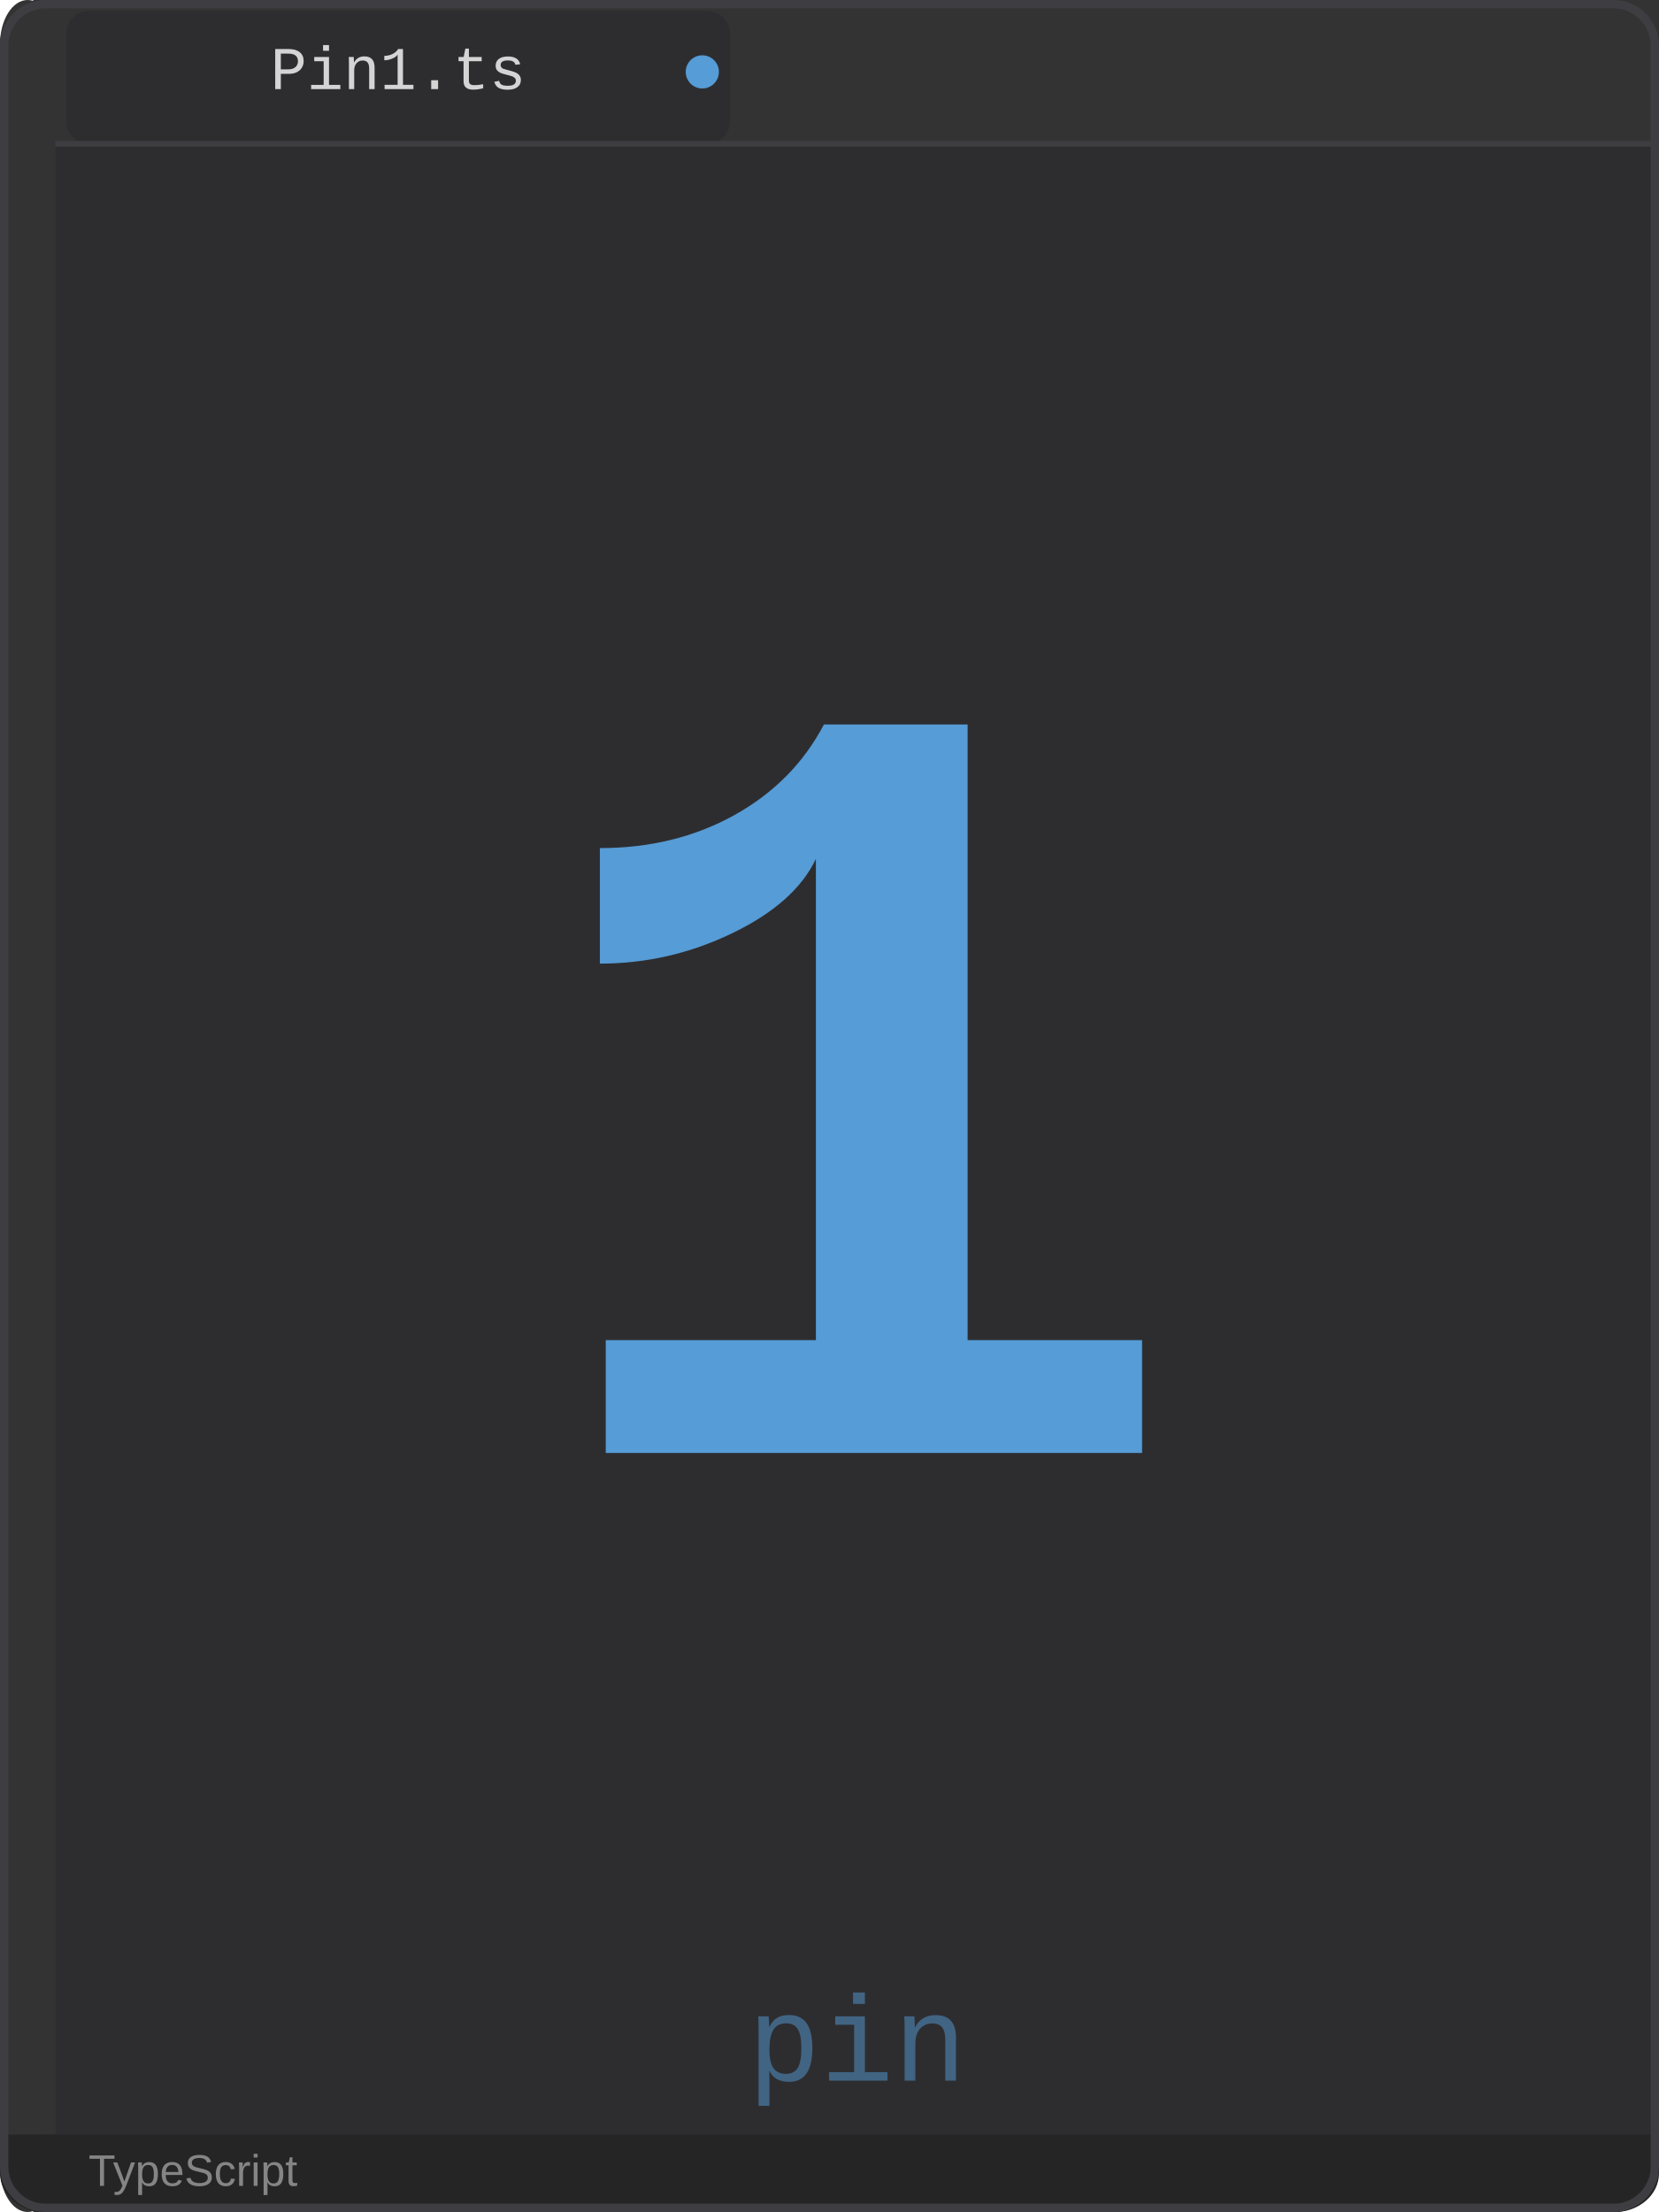
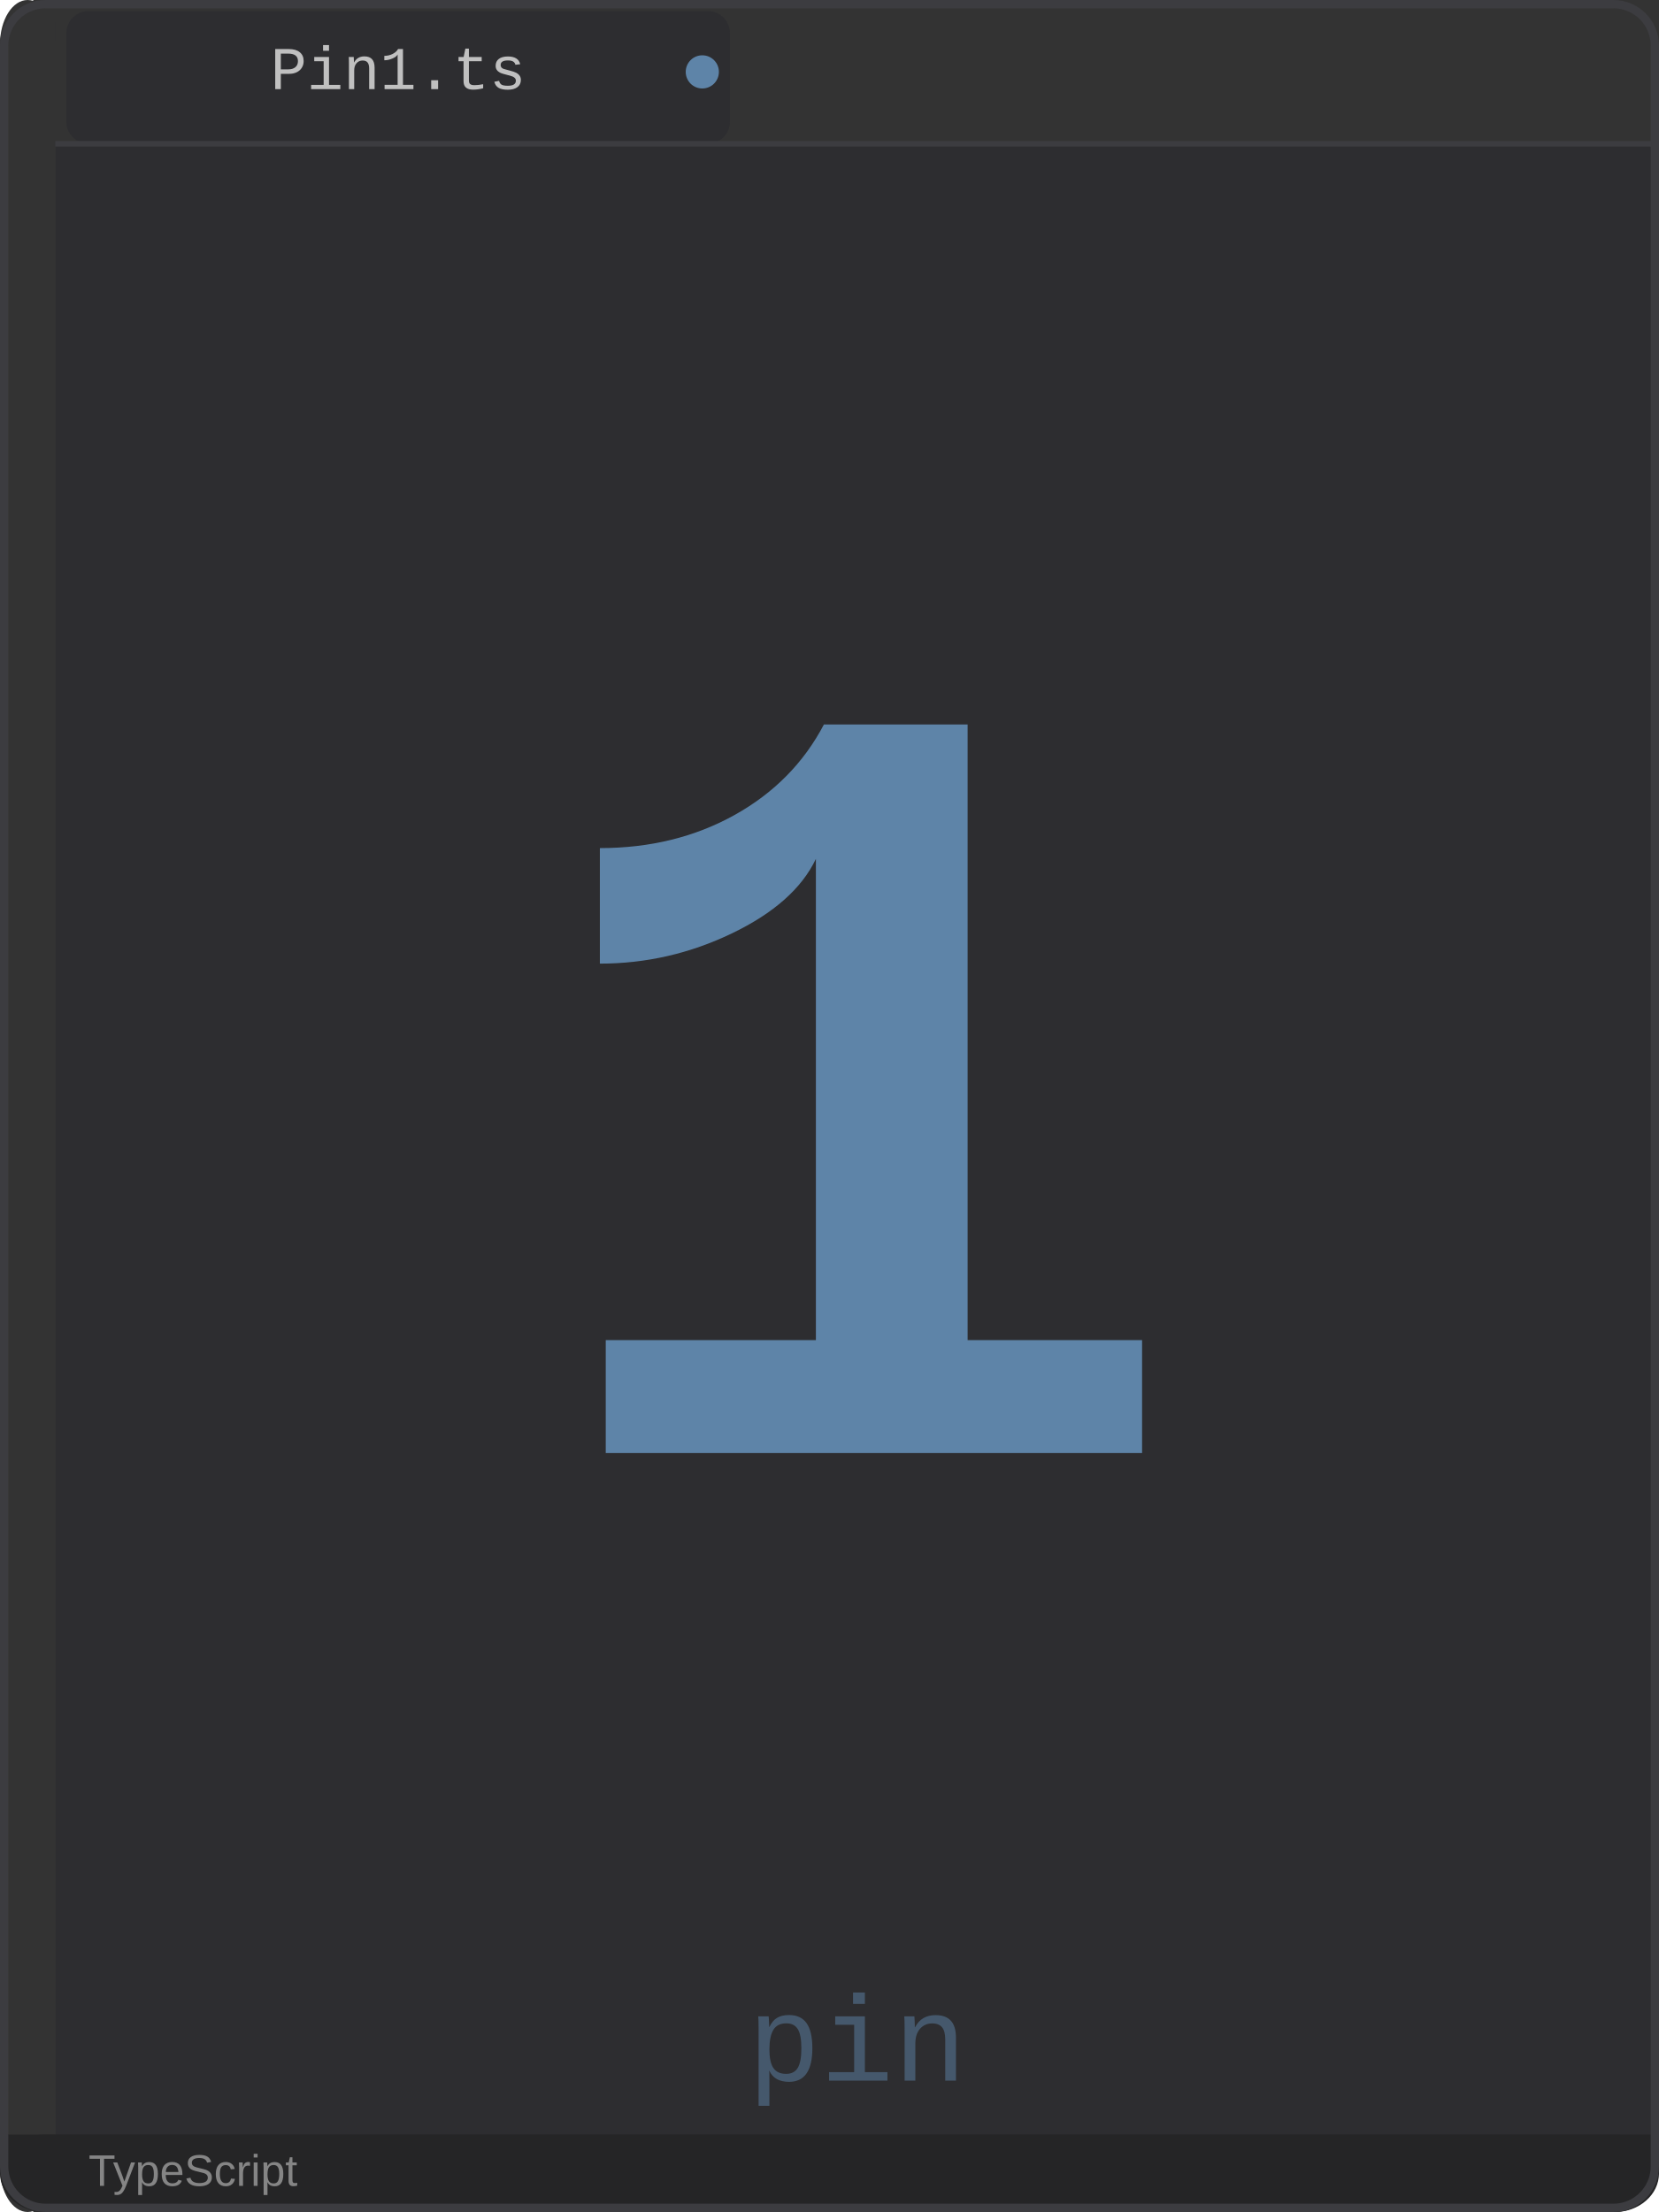
<svg xmlns="http://www.w3.org/2000/svg" viewBox="0 0 300 400" width="300" height="400">
  <rect x="0" y="0" width="300" height="400" rx="8" fill="#2D2D30" />
  <rect x="0" y="0" width="10" height="400" rx="8" fill="#333333" />
  <rect x="6" y="0" width="4" height="400" fill="#333333" />
  <rect x="10" y="0" width="290" height="26" rx="0" fill="#333333" />
  <rect x="10" y="0" width="290" height="4" rx="0" fill="#333333" />
  <rect x="12" y="2" width="120" height="24" rx="4" fill="#2D2D30" />
-   <circle cx="127" cy="13" r="3" fill="#569CD6" />
-   <text x="72" y="13" font-family="Consolas,'Courier New',monospace" font-size="11" fill="#D4D4D4" text-anchor="middle" dominant-baseline="middle">Pin1.ts</text>
-   <line x1="10" y1="26" x2="300" y2="26" stroke="#3E3E42" stroke-width="1" />
-   <text x="155" y="206" font-family="Consolas,'Courier New',monospace" font-size="200" font-weight="bold" fill="#569CD6" text-anchor="middle" dominant-baseline="middle" letter-spacing="-8">1</text>
-   <text x="155" y="370" font-family="Consolas,'Courier New',monospace" font-size="22" fill="#569CD6" opacity="0.50" text-anchor="middle" dominant-baseline="middle">pin</text>
+   <circle cx="127" cy="13" r="3" fill="#5E84A8" />
+   <text x="72" y="13" font-family="Consolas,'Courier New',monospace" font-size="11" fill="#C0C0C0" text-anchor="middle" dominant-baseline="middle">Pin1.ts</text>
+   <line x1="10" y1="26" x2="300" y2="26" stroke="#3C3C40" stroke-width="1" />
+   <text x="155" y="206" font-family="Consolas,'Courier New',monospace" font-size="200" font-weight="bold" fill="#5E84A8" text-anchor="middle" dominant-baseline="middle" letter-spacing="-8">1</text>
+   <text x="155" y="370" font-family="Consolas,'Courier New',monospace" font-size="22" fill="#5E84A8" opacity="0.50" text-anchor="middle" dominant-baseline="middle">pin</text>
  <rect x="0" y="386" width="300" height="14" rx="8" fill="#252526" />
  <rect x="0" y="386" width="300" height="7" fill="#252526" />
  <text x="16" y="393" font-family="Arial,Helvetica,sans-serif" font-size="8" fill="#858585" dominant-baseline="middle">TypeScript</text>
-   <rect x="0.75" y="0.75" width="298.5" height="398.5" rx="7.5" fill="none" stroke="#3E3E42" stroke-width="1.5" />
+   <rect x="0.75" y="0.75" width="298.5" height="398.5" rx="7.5" fill="none" stroke="#3C3C40" stroke-width="1.5" />
</svg>
